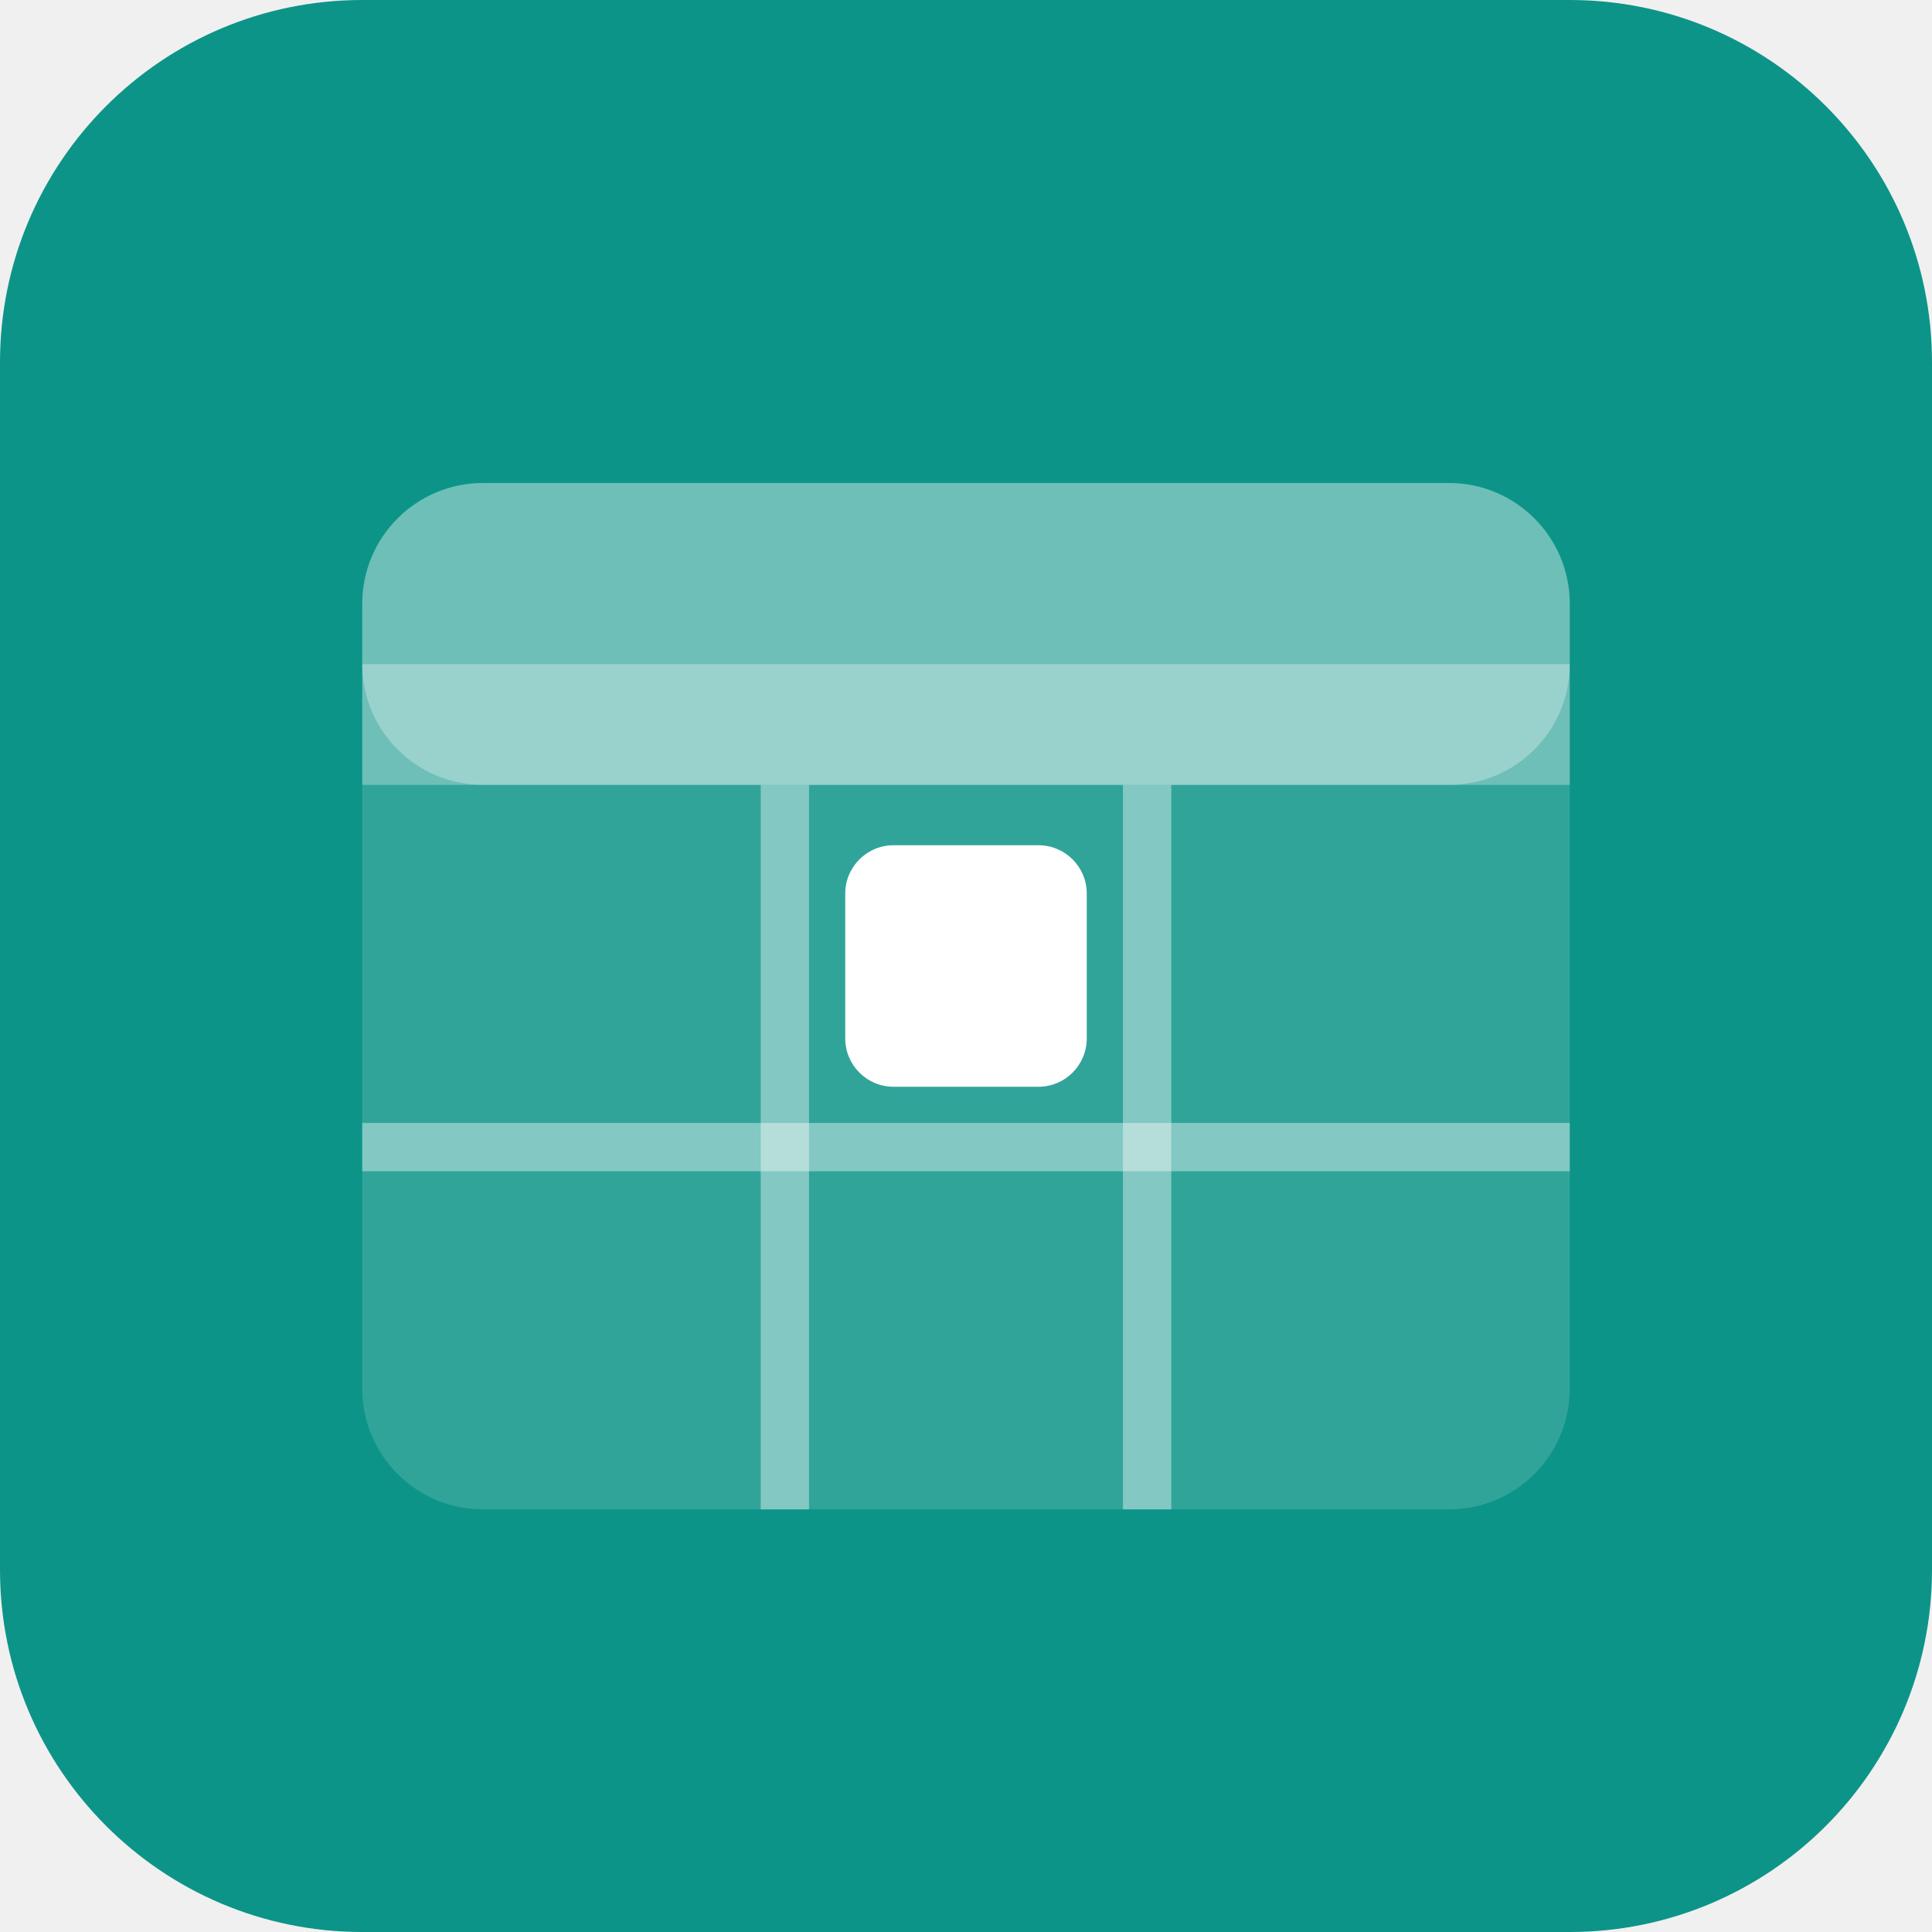
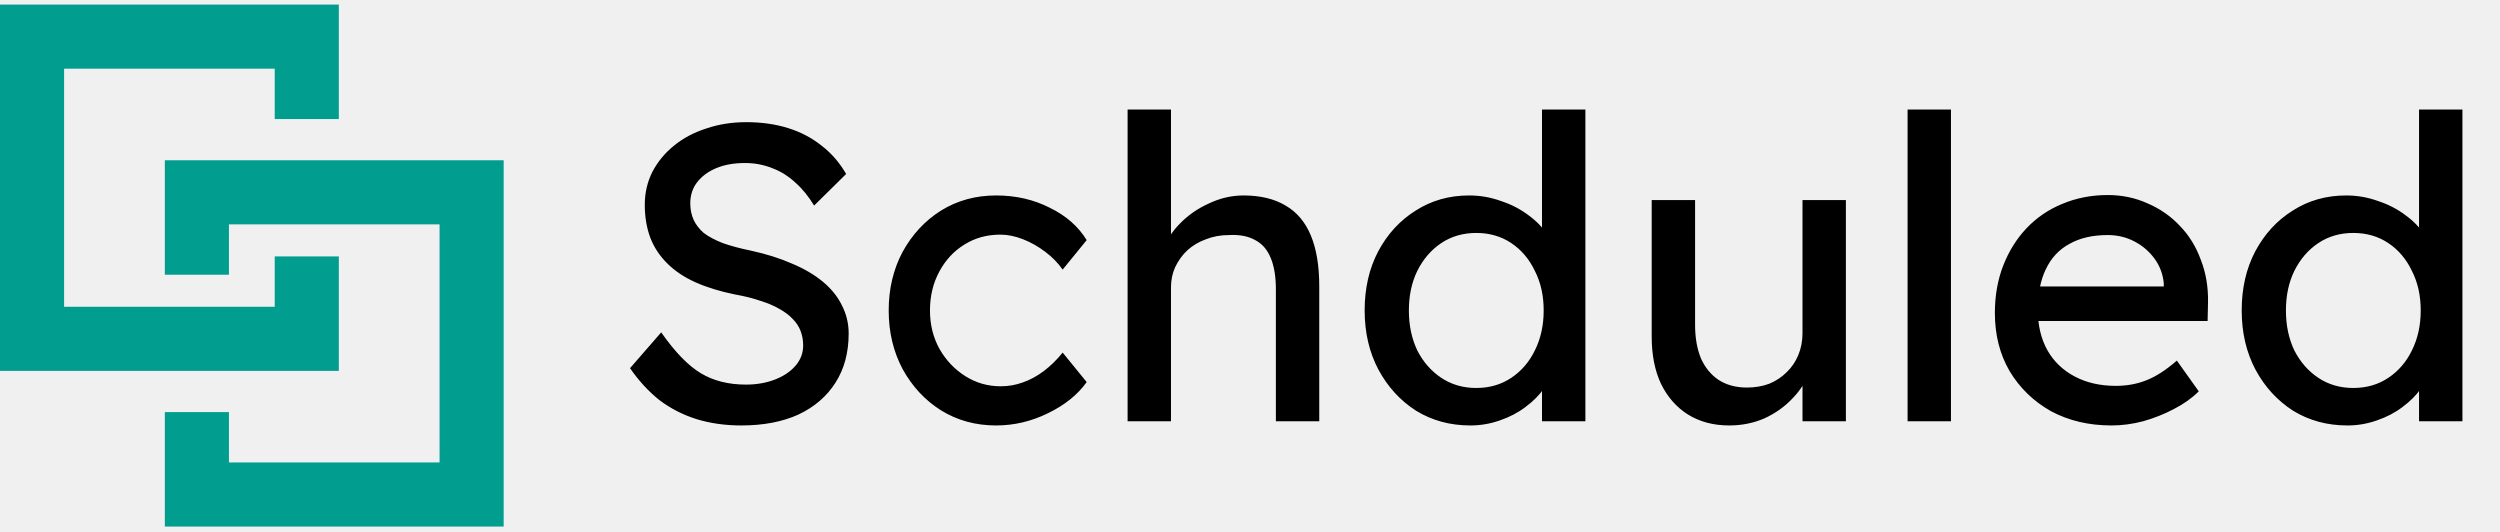
- <svg xmlns="http://www.w3.org/2000/svg" width="32" height="32" viewBox="0 0 32 32" fill="none">
-   <rect width="32" height="32" rx="6" fill="#0D9488" />
-   <rect x="6" y="8" width="20" height="17" rx="2" fill="white" fill-opacity="0.15" />
-   <rect x="6" y="8" width="20" height="5" rx="2" fill="white" fill-opacity="0.3" />
-   <rect x="6" y="11" width="20" height="2" fill="white" fill-opacity="0.3" />
-   <line x1="13" y1="13" x2="13" y2="25" stroke="white" stroke-opacity="0.4" stroke-width="0.8" />
-   <line x1="19" y1="13" x2="19" y2="25" stroke="white" stroke-opacity="0.4" stroke-width="0.8" />
-   <line x1="6" y1="19" x2="26" y2="19" stroke="white" stroke-opacity="0.4" stroke-width="0.8" />
-   <rect x="14" y="14" width="4" height="4" rx="0.8" fill="white" />
+ <svg xmlns="http://www.w3.org/2000/svg" width="273" height="58" viewBox="0 0 273 58" fill="none">
+   <path d="M33.5 13V4H3.5V37H33.5V28" stroke="#019E90" stroke-width="7" />
+   <path d="M21.5 30V21H51.5V54H21.5V45" stroke="#019E90" stroke-width="7" />
+   <path d="M80.944 46.46C79.196 46.46 77.571 46.23 76.068 45.77C74.596 45.31 73.247 44.62 72.02 43.7C70.824 42.749 69.751 41.584 68.8 40.204L72.204 36.294C73.707 38.441 75.148 39.928 76.528 40.756C77.908 41.584 79.549 41.998 81.45 41.998C82.615 41.998 83.673 41.814 84.624 41.446C85.575 41.078 86.326 40.572 86.878 39.928C87.43 39.284 87.706 38.548 87.706 37.72C87.706 37.168 87.614 36.647 87.43 36.156C87.246 35.665 86.955 35.221 86.556 34.822C86.188 34.423 85.697 34.055 85.084 33.718C84.501 33.381 83.811 33.089 83.014 32.844C82.217 32.568 81.297 32.338 80.254 32.154C78.598 31.817 77.157 31.372 75.93 30.82C74.703 30.268 73.676 29.578 72.848 28.75C72.02 27.922 71.407 26.987 71.008 25.944C70.609 24.871 70.41 23.675 70.41 22.356C70.41 21.068 70.686 19.872 71.238 18.768C71.821 17.664 72.603 16.713 73.584 15.916C74.596 15.088 75.777 14.459 77.126 14.03C78.475 13.57 79.932 13.34 81.496 13.34C83.152 13.34 84.67 13.555 86.05 13.984C87.43 14.413 88.657 15.057 89.73 15.916C90.803 16.744 91.693 17.771 92.398 18.998L88.902 22.448C88.289 21.436 87.599 20.593 86.832 19.918C86.065 19.213 85.222 18.691 84.302 18.354C83.382 17.986 82.401 17.802 81.358 17.802C80.162 17.802 79.119 17.986 78.23 18.354C77.341 18.722 76.635 19.243 76.114 19.918C75.623 20.562 75.378 21.329 75.378 22.218C75.378 22.862 75.501 23.46 75.746 24.012C75.991 24.533 76.359 25.009 76.85 25.438C77.371 25.837 78.061 26.205 78.92 26.542C79.779 26.849 80.806 27.125 82.002 27.37C83.689 27.738 85.191 28.213 86.51 28.796C87.829 29.348 88.948 30.007 89.868 30.774C90.788 31.541 91.478 32.399 91.938 33.35C92.429 34.301 92.674 35.328 92.674 36.432C92.674 38.487 92.199 40.265 91.248 41.768C90.297 43.271 88.948 44.436 87.2 45.264C85.452 46.061 83.367 46.46 80.944 46.46ZM108.775 46.46C106.536 46.46 104.528 45.908 102.749 44.804C101.001 43.7 99.606 42.197 98.563 40.296C97.551 38.395 97.045 36.263 97.045 33.902C97.045 31.541 97.551 29.409 98.563 27.508C99.606 25.607 101.001 24.104 102.749 23C104.528 21.896 106.536 21.344 108.775 21.344C110.922 21.344 112.869 21.789 114.617 22.678C116.396 23.537 117.745 24.717 118.665 26.22L116.043 29.44C115.552 28.735 114.924 28.091 114.157 27.508C113.39 26.925 112.578 26.465 111.719 26.128C110.86 25.791 110.032 25.622 109.235 25.622C107.763 25.622 106.444 25.99 105.279 26.726C104.144 27.431 103.24 28.413 102.565 29.67C101.89 30.927 101.553 32.338 101.553 33.902C101.553 35.466 101.906 36.877 102.611 38.134C103.316 39.361 104.252 40.342 105.417 41.078C106.582 41.814 107.87 42.182 109.281 42.182C110.109 42.182 110.906 42.044 111.673 41.768C112.47 41.492 113.237 41.078 113.973 40.526C114.709 39.974 115.399 39.299 116.043 38.502L118.665 41.722C117.684 43.102 116.273 44.237 114.433 45.126C112.624 46.015 110.738 46.46 108.775 46.46ZM123.134 46V11.96H127.872V26.818L127.044 27.37C127.351 26.297 127.949 25.315 128.838 24.426C129.728 23.506 130.786 22.77 132.012 22.218C133.239 21.635 134.496 21.344 135.784 21.344C137.624 21.344 139.158 21.712 140.384 22.448C141.611 23.153 142.531 24.242 143.144 25.714C143.758 27.186 144.064 29.041 144.064 31.28V46H139.326V31.602C139.326 30.222 139.142 29.087 138.774 28.198C138.406 27.278 137.839 26.619 137.072 26.22C136.306 25.791 135.355 25.607 134.22 25.668C133.3 25.668 132.457 25.821 131.69 26.128C130.924 26.404 130.249 26.803 129.666 27.324C129.114 27.845 128.67 28.459 128.332 29.164C128.026 29.839 127.872 30.575 127.872 31.372V46H125.526C125.128 46 124.729 46 124.33 46C123.932 46 123.533 46 123.134 46ZM160.566 46.46C158.358 46.46 156.38 45.923 154.632 44.85C152.914 43.746 151.55 42.259 150.538 40.388C149.526 38.487 149.02 36.325 149.02 33.902C149.02 31.479 149.51 29.333 150.492 27.462C151.504 25.561 152.868 24.073 154.586 23C156.303 21.896 158.25 21.344 160.428 21.344C161.624 21.344 162.774 21.543 163.878 21.942C165.012 22.31 166.024 22.831 166.914 23.506C167.803 24.15 168.493 24.871 168.984 25.668C169.505 26.435 169.766 27.217 169.766 28.014L168.386 28.106V11.96H173.124V46H168.386V40.25H169.306C169.306 40.986 169.06 41.722 168.57 42.458C168.079 43.163 167.42 43.823 166.592 44.436C165.794 45.049 164.859 45.54 163.786 45.908C162.743 46.276 161.67 46.46 160.566 46.46ZM161.21 42.366C162.651 42.366 163.924 41.998 165.028 41.262C166.132 40.526 166.99 39.529 167.604 38.272C168.248 36.984 168.57 35.527 168.57 33.902C168.57 32.277 168.248 30.835 167.604 29.578C166.99 28.29 166.132 27.278 165.028 26.542C163.924 25.806 162.651 25.438 161.21 25.438C159.768 25.438 158.496 25.806 157.392 26.542C156.288 27.278 155.414 28.29 154.77 29.578C154.156 30.835 153.85 32.277 153.85 33.902C153.85 35.527 154.156 36.984 154.77 38.272C155.414 39.529 156.288 40.526 157.392 41.262C158.496 41.998 159.768 42.366 161.21 42.366ZM188.829 46.46C187.111 46.46 185.609 46.061 184.321 45.264C183.063 44.467 182.082 43.347 181.377 41.906C180.702 40.465 180.365 38.747 180.365 36.754V21.85H185.103V35.466C185.103 36.877 185.317 38.103 185.747 39.146C186.207 40.158 186.851 40.94 187.679 41.492C188.537 42.044 189.565 42.32 190.761 42.32C191.65 42.32 192.463 42.182 193.199 41.906C193.935 41.599 194.563 41.185 195.085 40.664C195.637 40.143 196.066 39.514 196.373 38.778C196.679 38.042 196.833 37.245 196.833 36.386V21.85H201.571V46H196.833V40.94L197.661 40.388C197.293 41.523 196.664 42.55 195.775 43.47C194.916 44.39 193.889 45.126 192.693 45.678C191.497 46.199 190.209 46.46 188.829 46.46ZM208.308 46V11.96H213.046V46H208.308ZM230.582 46.46C228.098 46.46 225.89 45.939 223.958 44.896C222.057 43.823 220.554 42.366 219.45 40.526C218.377 38.686 217.84 36.57 217.84 34.178C217.84 32.277 218.147 30.544 218.76 28.98C219.373 27.416 220.217 26.067 221.29 24.932C222.394 23.767 223.697 22.877 225.2 22.264C226.733 21.62 228.389 21.298 230.168 21.298C231.732 21.298 233.189 21.605 234.538 22.218C235.887 22.801 237.053 23.613 238.034 24.656C239.046 25.699 239.813 26.941 240.334 28.382C240.886 29.793 241.147 31.341 241.116 33.028L241.07 35.052H221.336L220.278 31.28H236.976L236.286 32.062V30.958C236.194 29.946 235.857 29.041 235.274 28.244C234.691 27.447 233.955 26.818 233.066 26.358C232.177 25.898 231.211 25.668 230.168 25.668C228.512 25.668 227.117 25.99 225.982 26.634C224.847 27.247 223.989 28.167 223.406 29.394C222.823 30.59 222.532 32.077 222.532 33.856C222.532 35.543 222.885 37.015 223.59 38.272C224.295 39.499 225.292 40.449 226.58 41.124C227.868 41.799 229.355 42.136 231.042 42.136C232.238 42.136 233.342 41.937 234.354 41.538C235.397 41.139 236.516 40.419 237.712 39.376L240.104 42.734C239.368 43.47 238.463 44.114 237.39 44.666C236.347 45.218 235.228 45.663 234.032 46C232.867 46.307 231.717 46.46 230.582 46.46ZM256.339 46.46C254.131 46.46 252.153 45.923 250.405 44.85C248.688 43.746 247.323 42.259 246.311 40.388C245.299 38.487 244.793 36.325 244.793 33.902C244.793 31.479 245.284 29.333 246.265 27.462C247.277 25.561 248.642 24.073 250.359 23C252.076 21.896 254.024 21.344 256.201 21.344C257.397 21.344 258.547 21.543 259.651 21.942C260.786 22.31 261.798 22.831 262.687 23.506C263.576 24.15 264.266 24.871 264.757 25.668C265.278 26.435 265.539 27.217 265.539 28.014L264.159 28.106V11.96H268.897V46H264.159V40.25H265.079C265.079 40.986 264.834 41.722 264.343 42.458C263.852 43.163 263.193 43.823 262.365 44.436C261.568 45.049 260.632 45.54 259.559 45.908C258.516 46.276 257.443 46.46 256.339 46.46ZM256.983 42.366C258.424 42.366 259.697 41.998 260.801 41.262C261.905 40.526 262.764 39.529 263.377 38.272C264.021 36.984 264.343 35.527 264.343 33.902C264.343 32.277 264.021 30.835 263.377 29.578C262.764 28.29 261.905 27.278 260.801 26.542C259.697 25.806 258.424 25.438 256.983 25.438C255.542 25.438 254.269 25.806 253.165 26.542C252.061 27.278 251.187 28.29 250.543 29.578C249.93 30.835 249.623 32.277 249.623 33.902C249.623 35.527 249.93 36.984 250.543 38.272C251.187 39.529 252.061 40.526 253.165 41.262C254.269 41.998 255.542 42.366 256.983 42.366Z" fill="black" />
</svg>
